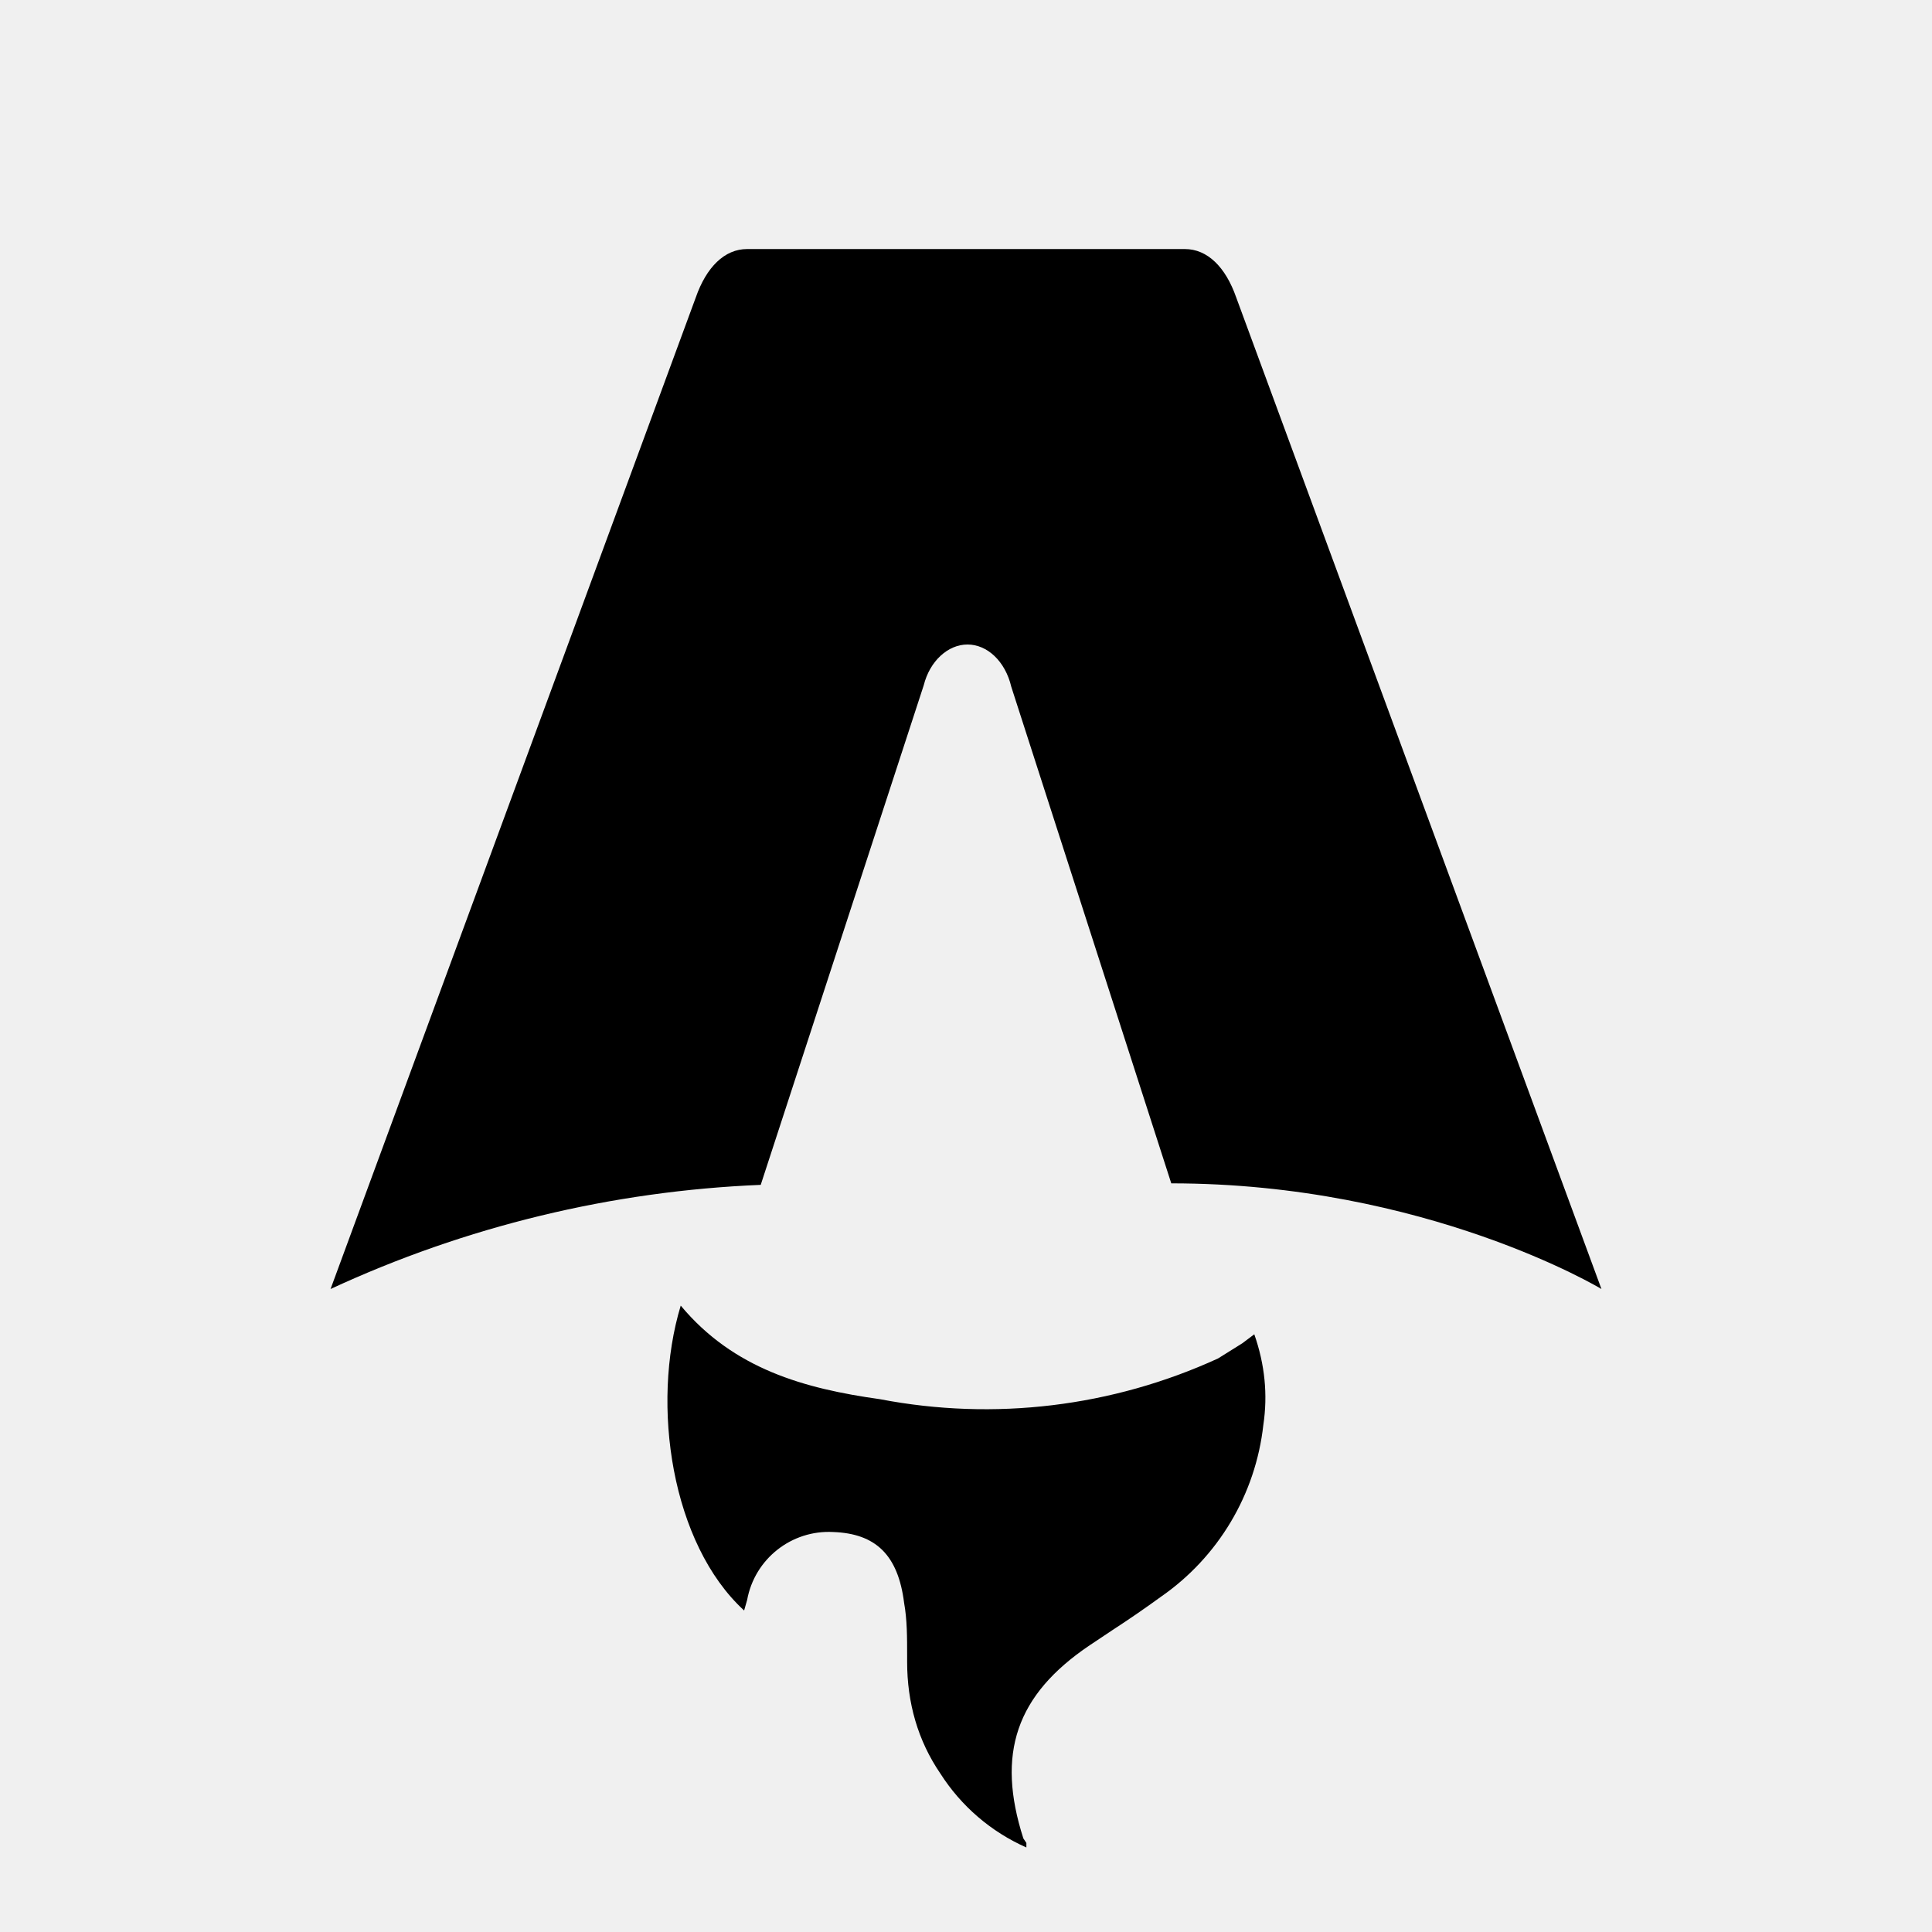
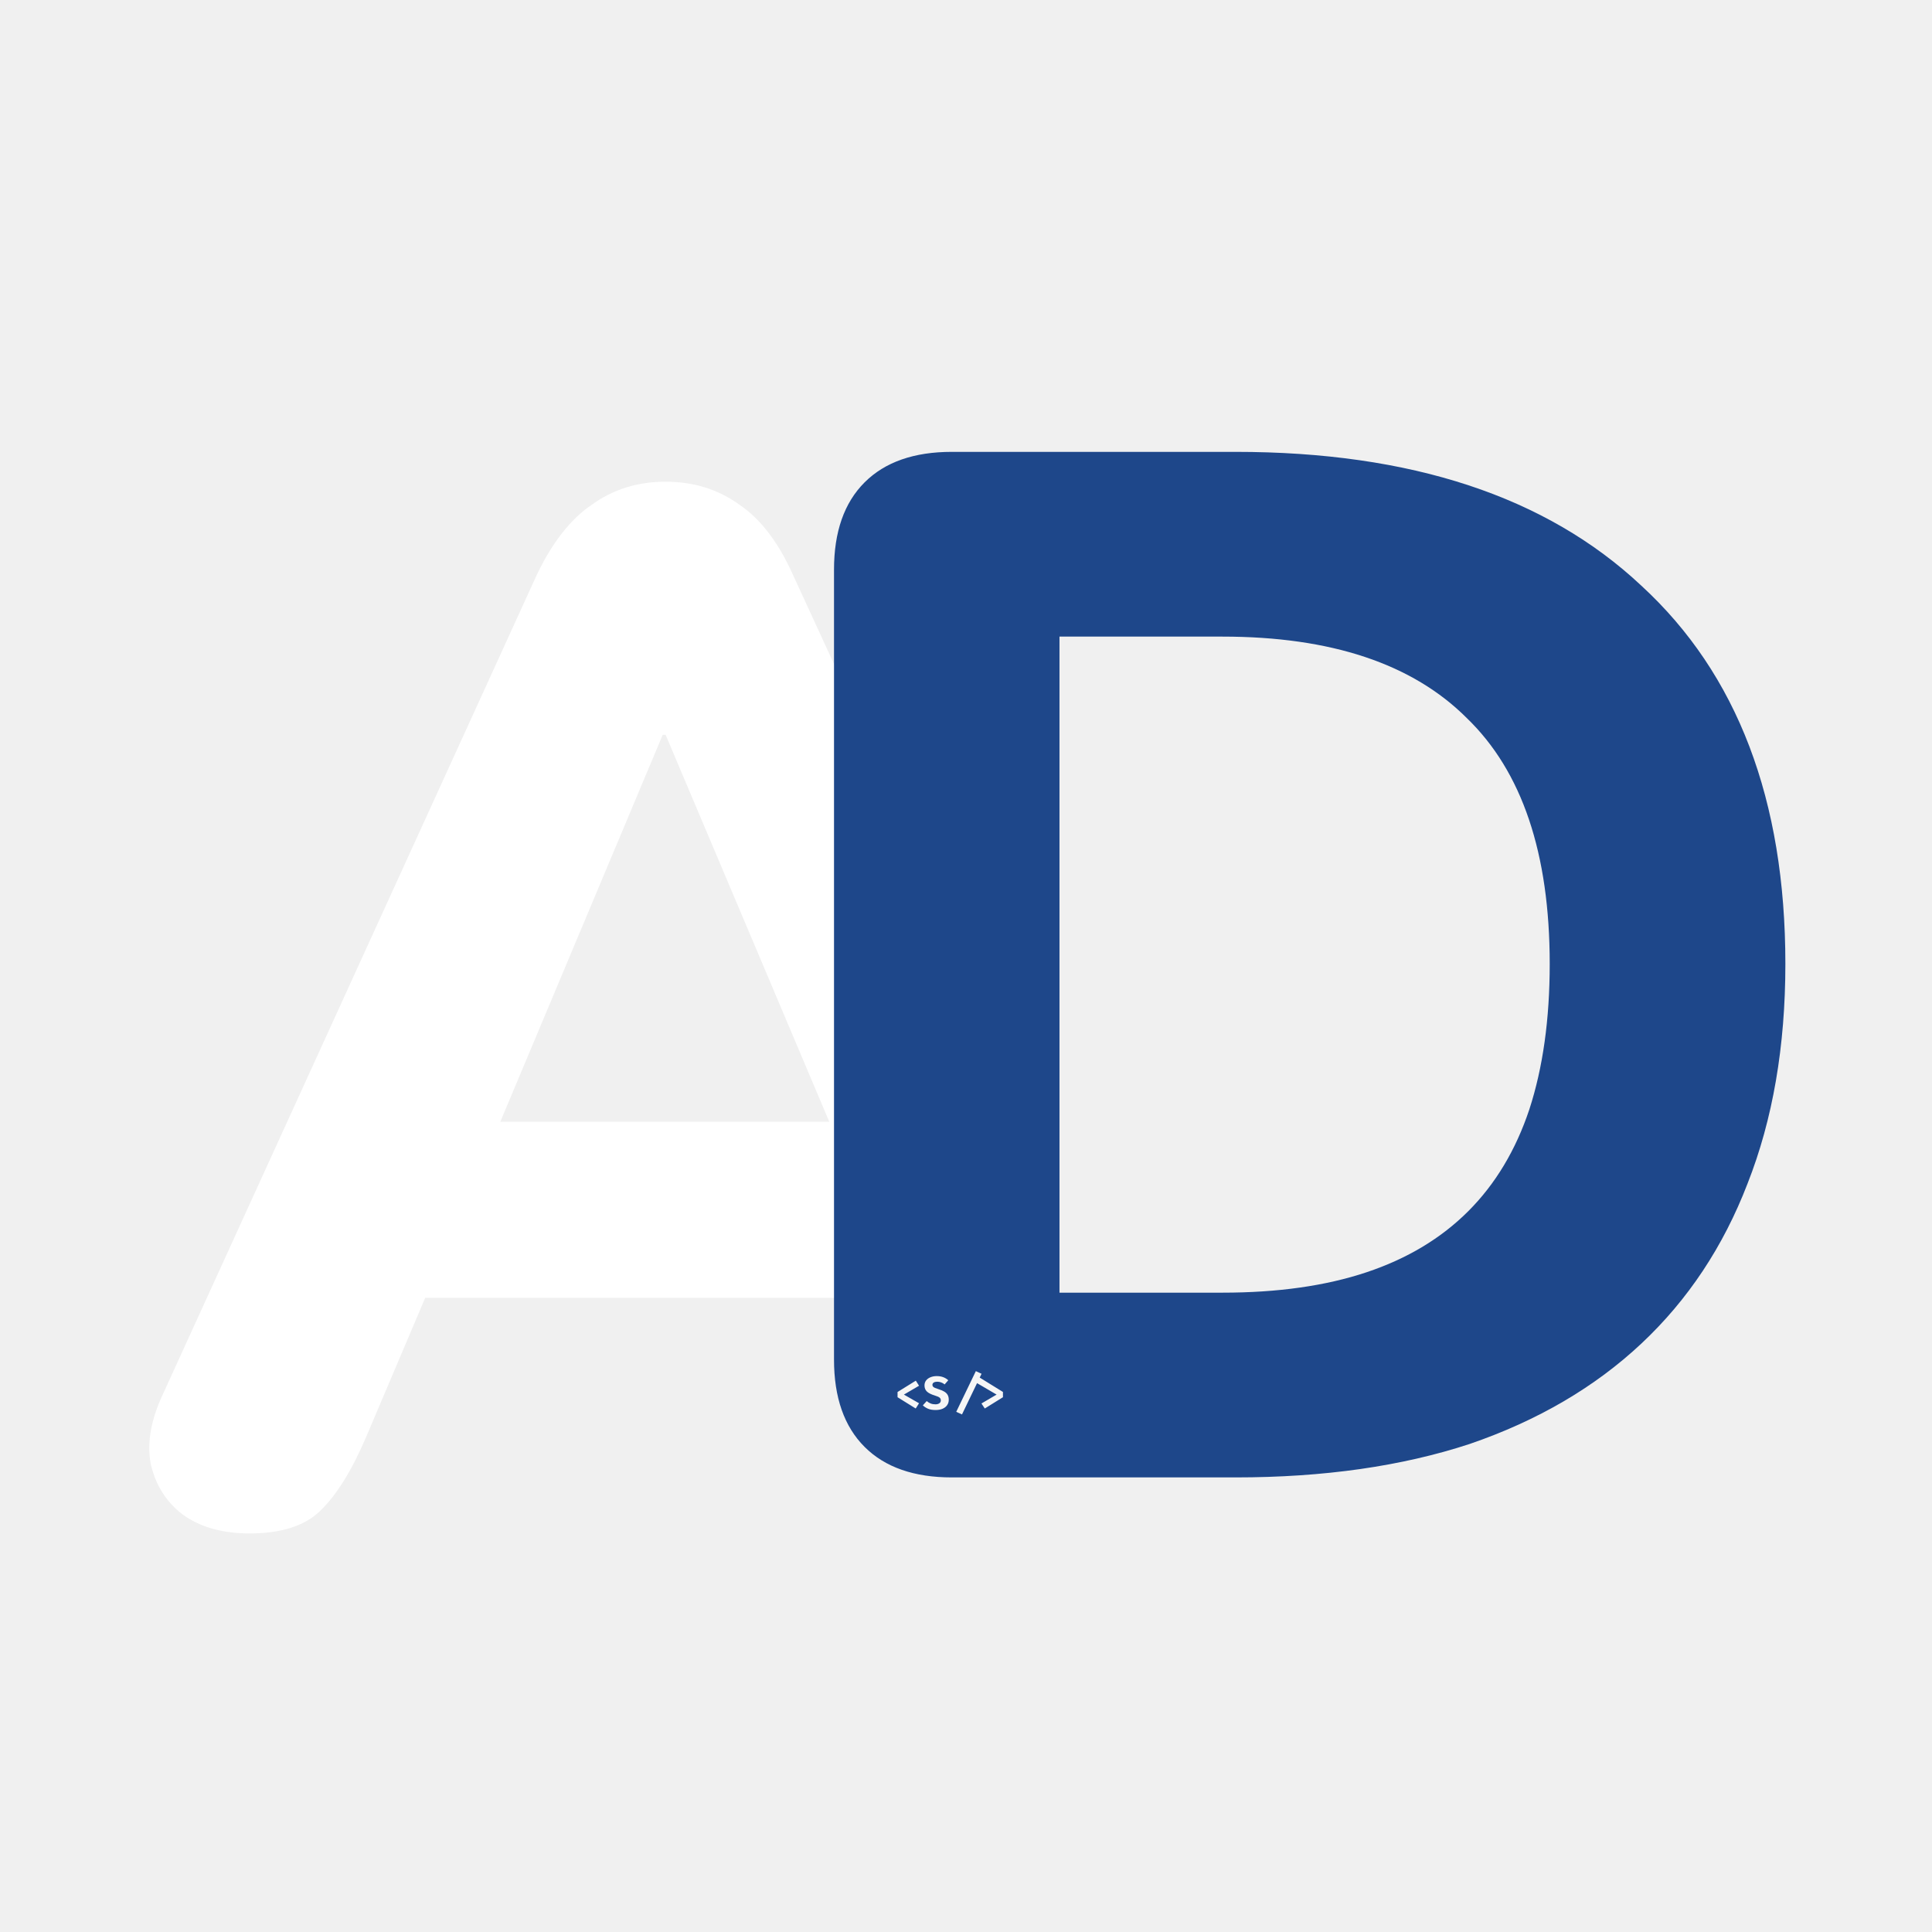
- <svg xmlns="http://www.w3.org/2000/svg" fill="none" viewBox="0 0 128 128">
-   <path d="M50.4 78.5a75.1 75.1 0 0 0-28.5 6.9l24.2-65.7c.7-2 1.9-3.2 3.4-3.2h29c1.5 0 2.7 1.2 3.4 3.2l24.2 65.7s-11.6-7-28.5-7L67 45.5c-.4-1.7-1.6-2.8-2.9-2.8-1.3 0-2.5 1.1-2.9 2.7L50.4 78.5Zm-1.1 28.2Zm-4.2-20.2c-2 6.6-.6 15.8 4.2 20.2a17.5 17.5 0 0 1 .2-.7 5.5 5.5 0 0 1 5.7-4.5c2.8.1 4.3 1.5 4.7 4.7.2 1.1.2 2.3.2 3.5v.4c0 2.7.7 5.2 2.2 7.4a13 13 0 0 0 5.7 4.9v-.3l-.2-.3c-1.8-5.6-.5-9.5 4.4-12.8l1.5-1a73 73 0 0 0 3.2-2.2 16 16 0 0 0 6.8-11.4c.3-2 .1-4-.6-6l-.8.6-1.6 1a37 37 0 0 1-22.4 2.7c-5-.7-9.7-2-13.2-6.2Z" />
-   <style>
-         path { fill: #000; }
-         @media (prefers-color-scheme: dark) {
-             path { fill: #FFF; }
-         }
-     </style>
+ <svg xmlns="http://www.w3.org/2000/svg" width="170" height="170" viewBox="0 0 170 170" fill="none">
+   <g clip-path="url(#clip0_373_722)">
+     <path d="M21.96 134.93C19.571 134.93 17.608 134.375 16.073 133.266C14.622 132.156 13.683 130.663 13.257 128.786C12.915 126.908 13.299 124.818 14.409 122.514L47.176 50.706C48.542 47.804 50.163 45.714 52.041 44.434C53.918 43.069 56.094 42.386 58.569 42.386C61.043 42.386 63.219 43.069 65.097 44.434C66.974 45.714 68.552 47.804 69.832 50.706L102.857 122.514C103.966 124.818 104.35 126.951 104.009 128.914C103.753 130.791 102.899 132.284 101.449 133.394C99.998 134.418 98.121 134.93 95.817 134.93C92.915 134.93 90.654 134.247 89.032 132.882C87.496 131.516 86.131 129.383 84.936 126.482L77.257 108.69L85.192 114.194H31.817L39.752 108.69L32.2 126.482C30.921 129.468 29.555 131.644 28.105 133.01C26.739 134.29 24.691 134.93 21.96 134.93ZM58.312 64.658L41.928 103.698L38.472 98.706H78.537L75.081 103.698L58.569 64.658H58.312Z" fill="white" />
+   </g>
+   <path d="M83.754 130C80.426 130 77.866 129.104 76.074 127.312C74.282 125.52 73.386 122.96 73.386 119.632V50.128C73.386 46.8 74.282 44.24 76.074 42.448C77.866 40.656 80.426 39.76 83.754 39.76H108.714C124.159 39.76 136.063 43.685 144.426 51.536C152.874 59.301 157.098 70.395 157.098 84.816C157.098 92.069 155.989 98.512 153.77 104.144C151.637 109.691 148.522 114.384 144.426 118.224C140.33 122.064 135.295 125.008 129.322 127.056C123.349 129.019 116.479 130 108.714 130H83.754ZM93.226 113.744H107.562C112.426 113.744 116.65 113.147 120.234 111.952C123.818 110.757 126.805 108.965 129.194 106.576C131.583 104.187 133.375 101.2 134.57 97.616C135.765 93.947 136.362 89.68 136.362 84.816C136.362 75.088 133.93 67.877 129.066 63.184C124.287 58.405 117.119 56.016 107.562 56.016H93.226V113.744Z" fill="#1E478A" />
+   <path d="M80.585 121.487L80.868 121.934L79.537 122.712L80.868 123.475L80.575 123.936L78.977 122.944V122.484L80.585 121.487ZM83.483 123.169C83.483 123.346 83.437 123.502 83.344 123.637C83.252 123.772 83.12 123.878 82.948 123.955C82.776 124.031 82.568 124.07 82.326 124.07C82.058 124.07 81.833 124.031 81.651 123.953C81.471 123.874 81.321 123.776 81.202 123.659L81.543 123.282C81.648 123.374 81.764 123.445 81.891 123.495C82.019 123.545 82.158 123.569 82.31 123.569C82.451 123.569 82.565 123.539 82.653 123.479C82.74 123.417 82.784 123.331 82.784 123.221C82.784 123.117 82.747 123.035 82.673 122.976C82.6 122.918 82.465 122.858 82.267 122.798C81.934 122.697 81.698 122.578 81.557 122.441C81.418 122.303 81.348 122.126 81.348 121.91C81.348 121.736 81.396 121.588 81.492 121.465C81.589 121.342 81.719 121.248 81.881 121.184C82.044 121.118 82.223 121.085 82.419 121.085C82.639 121.085 82.833 121.117 83.001 121.182C83.169 121.244 83.315 121.335 83.438 121.452L83.12 121.817C83.025 121.737 82.921 121.677 82.81 121.639C82.7 121.599 82.587 121.579 82.472 121.579C82.343 121.579 82.24 121.603 82.162 121.651C82.084 121.698 82.045 121.767 82.045 121.858C82.045 121.919 82.062 121.969 82.097 122.01C82.131 122.051 82.19 122.09 82.275 122.127C82.36 122.163 82.477 122.204 82.628 122.252C82.807 122.307 82.96 122.373 83.087 122.449C83.216 122.524 83.314 122.619 83.381 122.734C83.449 122.849 83.483 122.994 83.483 123.169ZM84.647 124.459L84.141 124.228L85.866 120.648L86.368 120.88L86.206 121.216L88.251 122.48V122.944L86.653 123.936L86.36 123.495L87.693 122.712L85.972 121.705L84.647 124.459Z" fill="#F6F6F6" />
+   <defs>
+     <clipPath id="clip0_373_722">
+       <rect width="77.544" height="166.222" fill="white" transform="translate(0 3.77783)" />
+     </clipPath>
+   </defs>
</svg>
